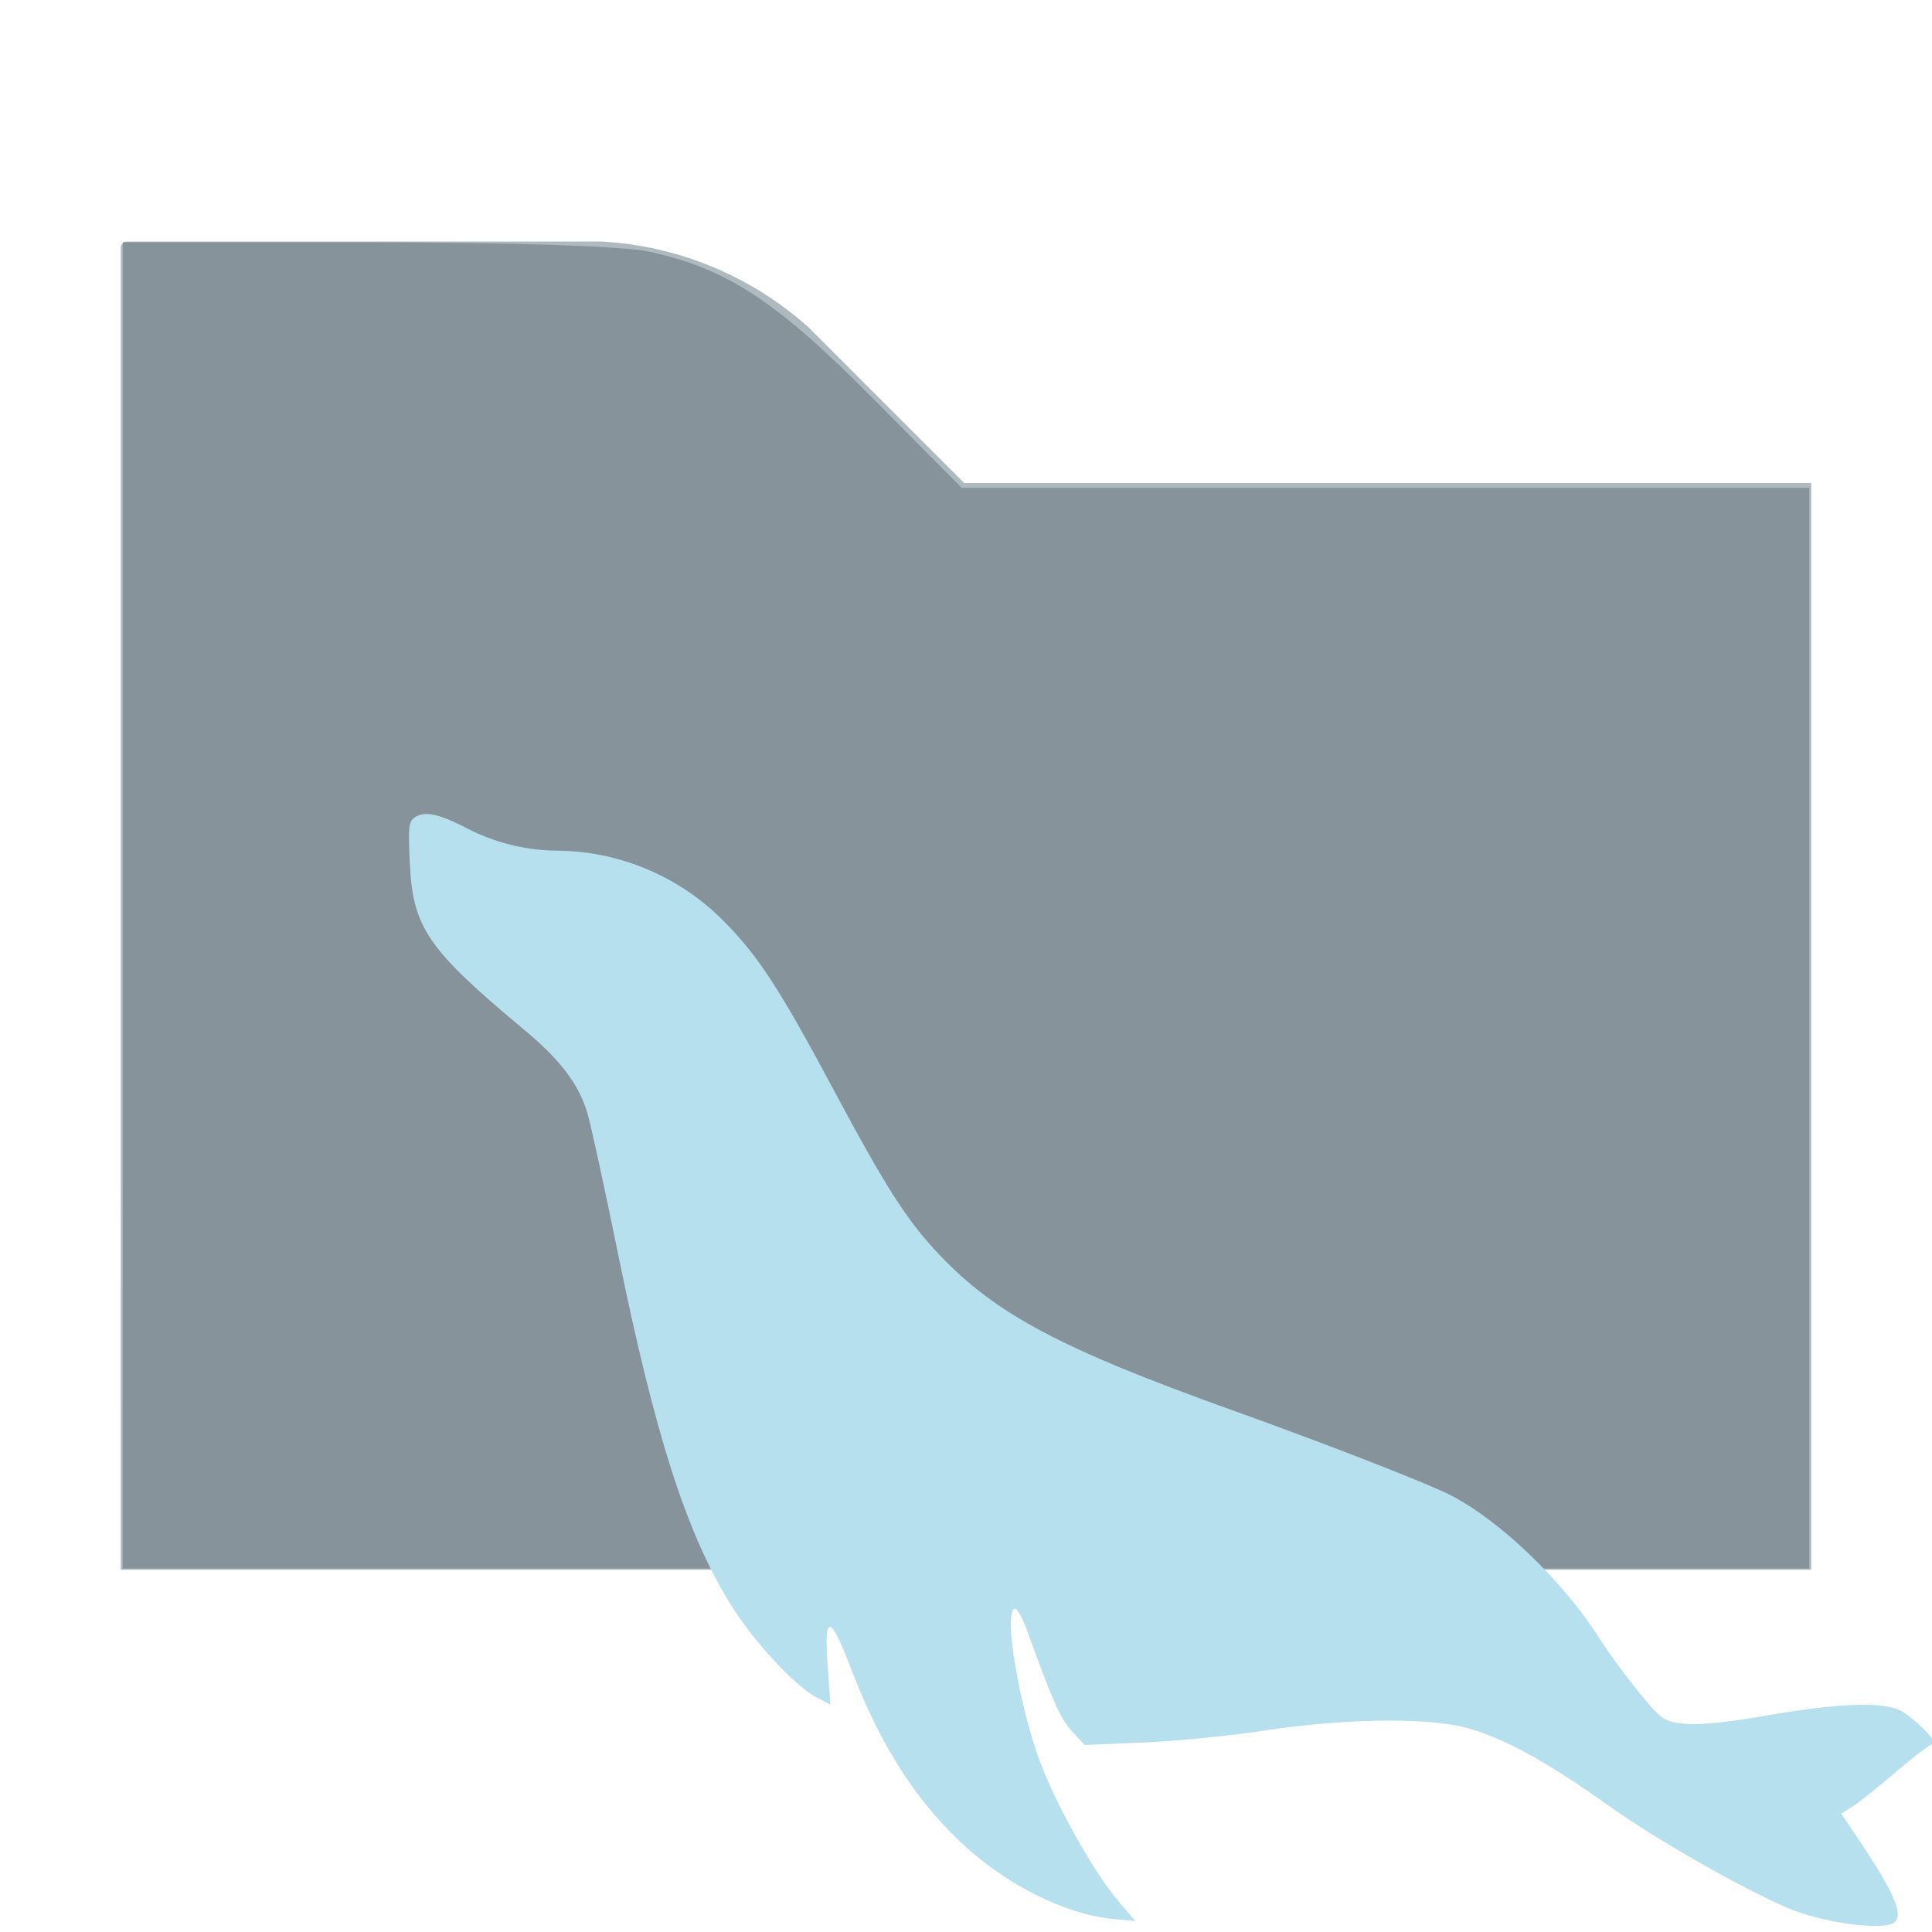
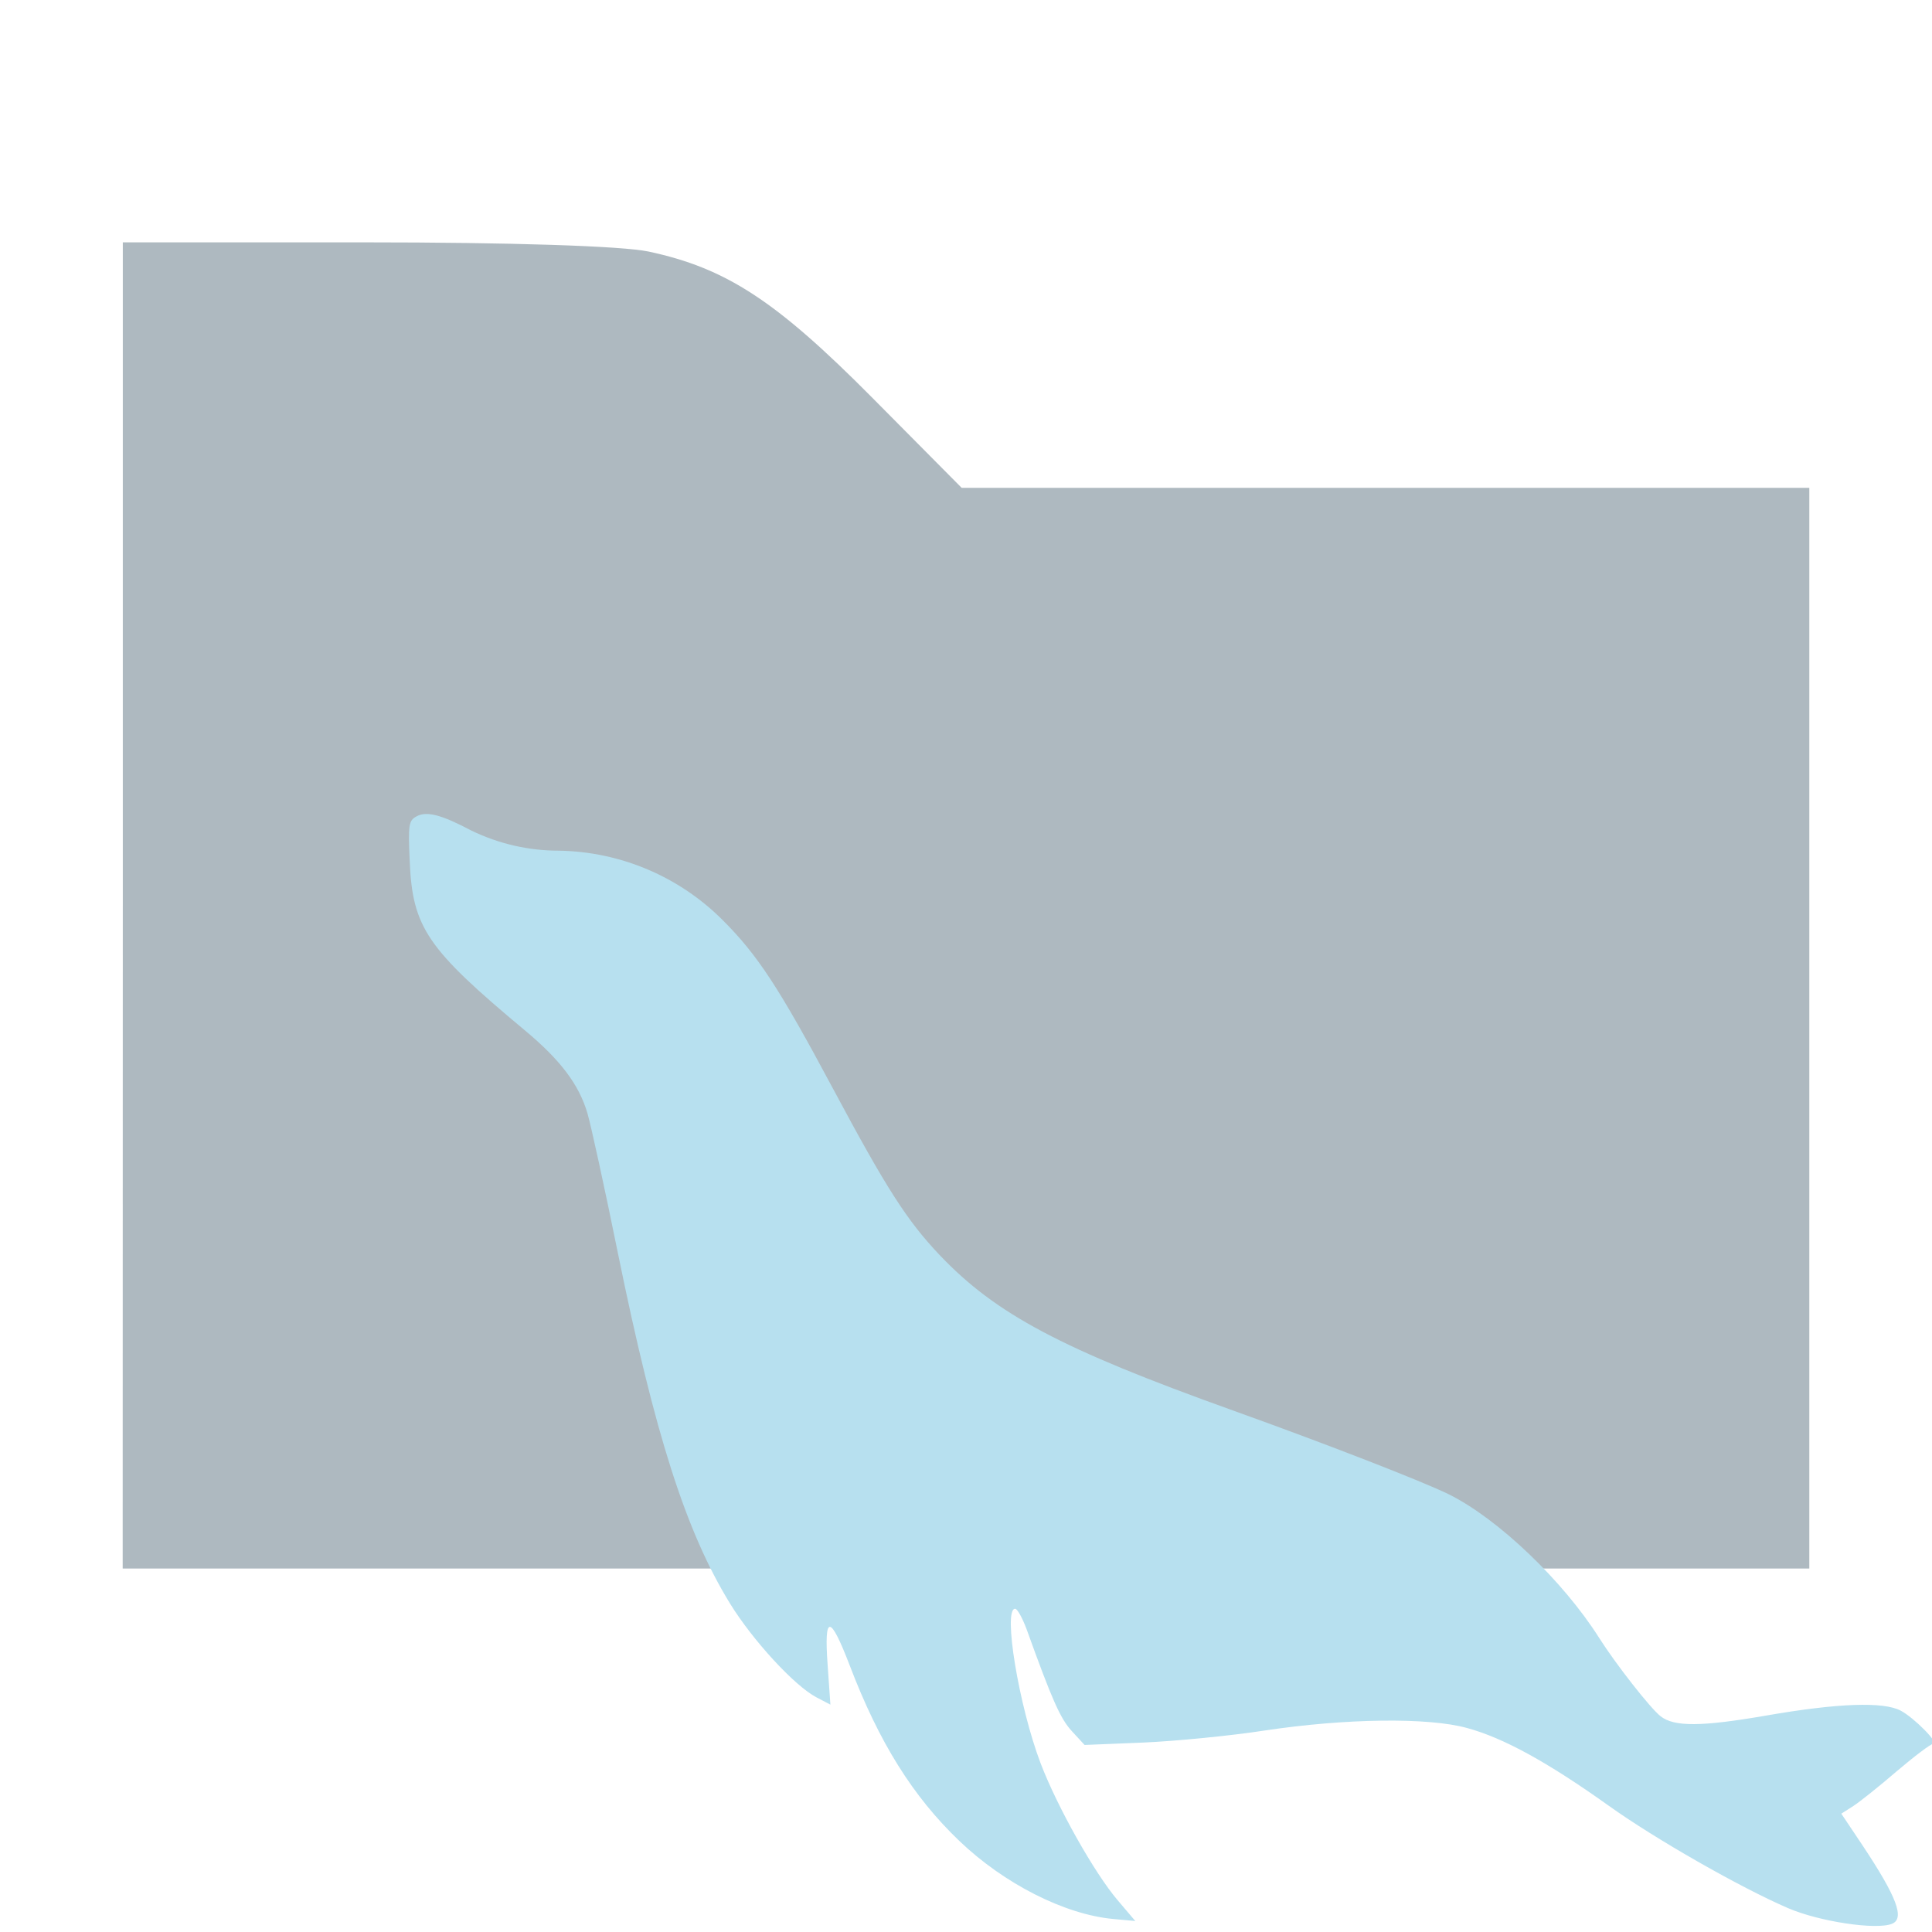
<svg xmlns="http://www.w3.org/2000/svg" width="16" height="16" viewBox="0 0 16 16">
-   <path fill="#9AA7B0" fill-opacity=".8" fill-rule="evenodd" d="M1 13h14V4H7.985L6.696 2.711A2.8 2.8 0 0 0 4.98 2H1.05a.051.051 0 0 0-.05.051V13z" />
-   <path d="M1.017 7.498V2.007h1.997c1.22 0 2.136.03 2.356.076.642.137 1.054.405 1.85 1.207l.744.75h7.02v8.95H1.016z" fill="#87939a" />
+   <path d="M1.017 7.498V2.007h1.997c1.22 0 2.136.03 2.356.076.642.137 1.054.405 1.85 1.207l.744.75h7.02v8.95H1.016z" fill="#9AA7B0" fill-opacity=".8" fill-rule="evenodd" />
  <path d="M15.669 15.932c.107-.044.04-.222-.246-.652l-.174-.26.099-.063c.054-.035.217-.165.362-.29.146-.124.281-.226.301-.226.053 0-.158-.215-.27-.274-.143-.076-.52-.063-1.117.041-.533.092-.76.094-.872.005-.084-.065-.372-.433-.508-.648-.3-.474-.838-.988-1.246-1.19-.215-.106-1.017-.418-1.79-.695-1.422-.51-1.96-.796-2.427-1.287-.27-.285-.44-.55-.885-1.382-.444-.83-.62-1.1-.91-1.39a1.96 1.96 0 0 0-1.357-.576 1.657 1.657 0 0 1-.726-.167c-.25-.132-.37-.163-.454-.117-.064.035-.07.068-.056.37.023.551.143.726.955 1.403.294.245.447.448.517.686.03.103.144.624.252 1.157.306 1.5.562 2.304.927 2.9.187.305.536.685.718.78l.115.06-.023-.33c-.03-.421.02-.419.184.008.242.635.523 1.084.907 1.451.371.355.871.608 1.272.646l.185.017-.146-.172c-.192-.225-.5-.772-.638-1.134-.18-.473-.314-1.28-.211-1.28.018 0 .06.076.095.17.214.594.28.74.374.843l.106.115.489-.02c.269-.012.721-.056 1.005-.1.666-.1 1.352-.11 1.675-.02.301.082.665.282 1.17.642.387.277 1.09.678 1.486.849.26.112.73.183.862.13z" fill="#b7e0ef" />
</svg>
